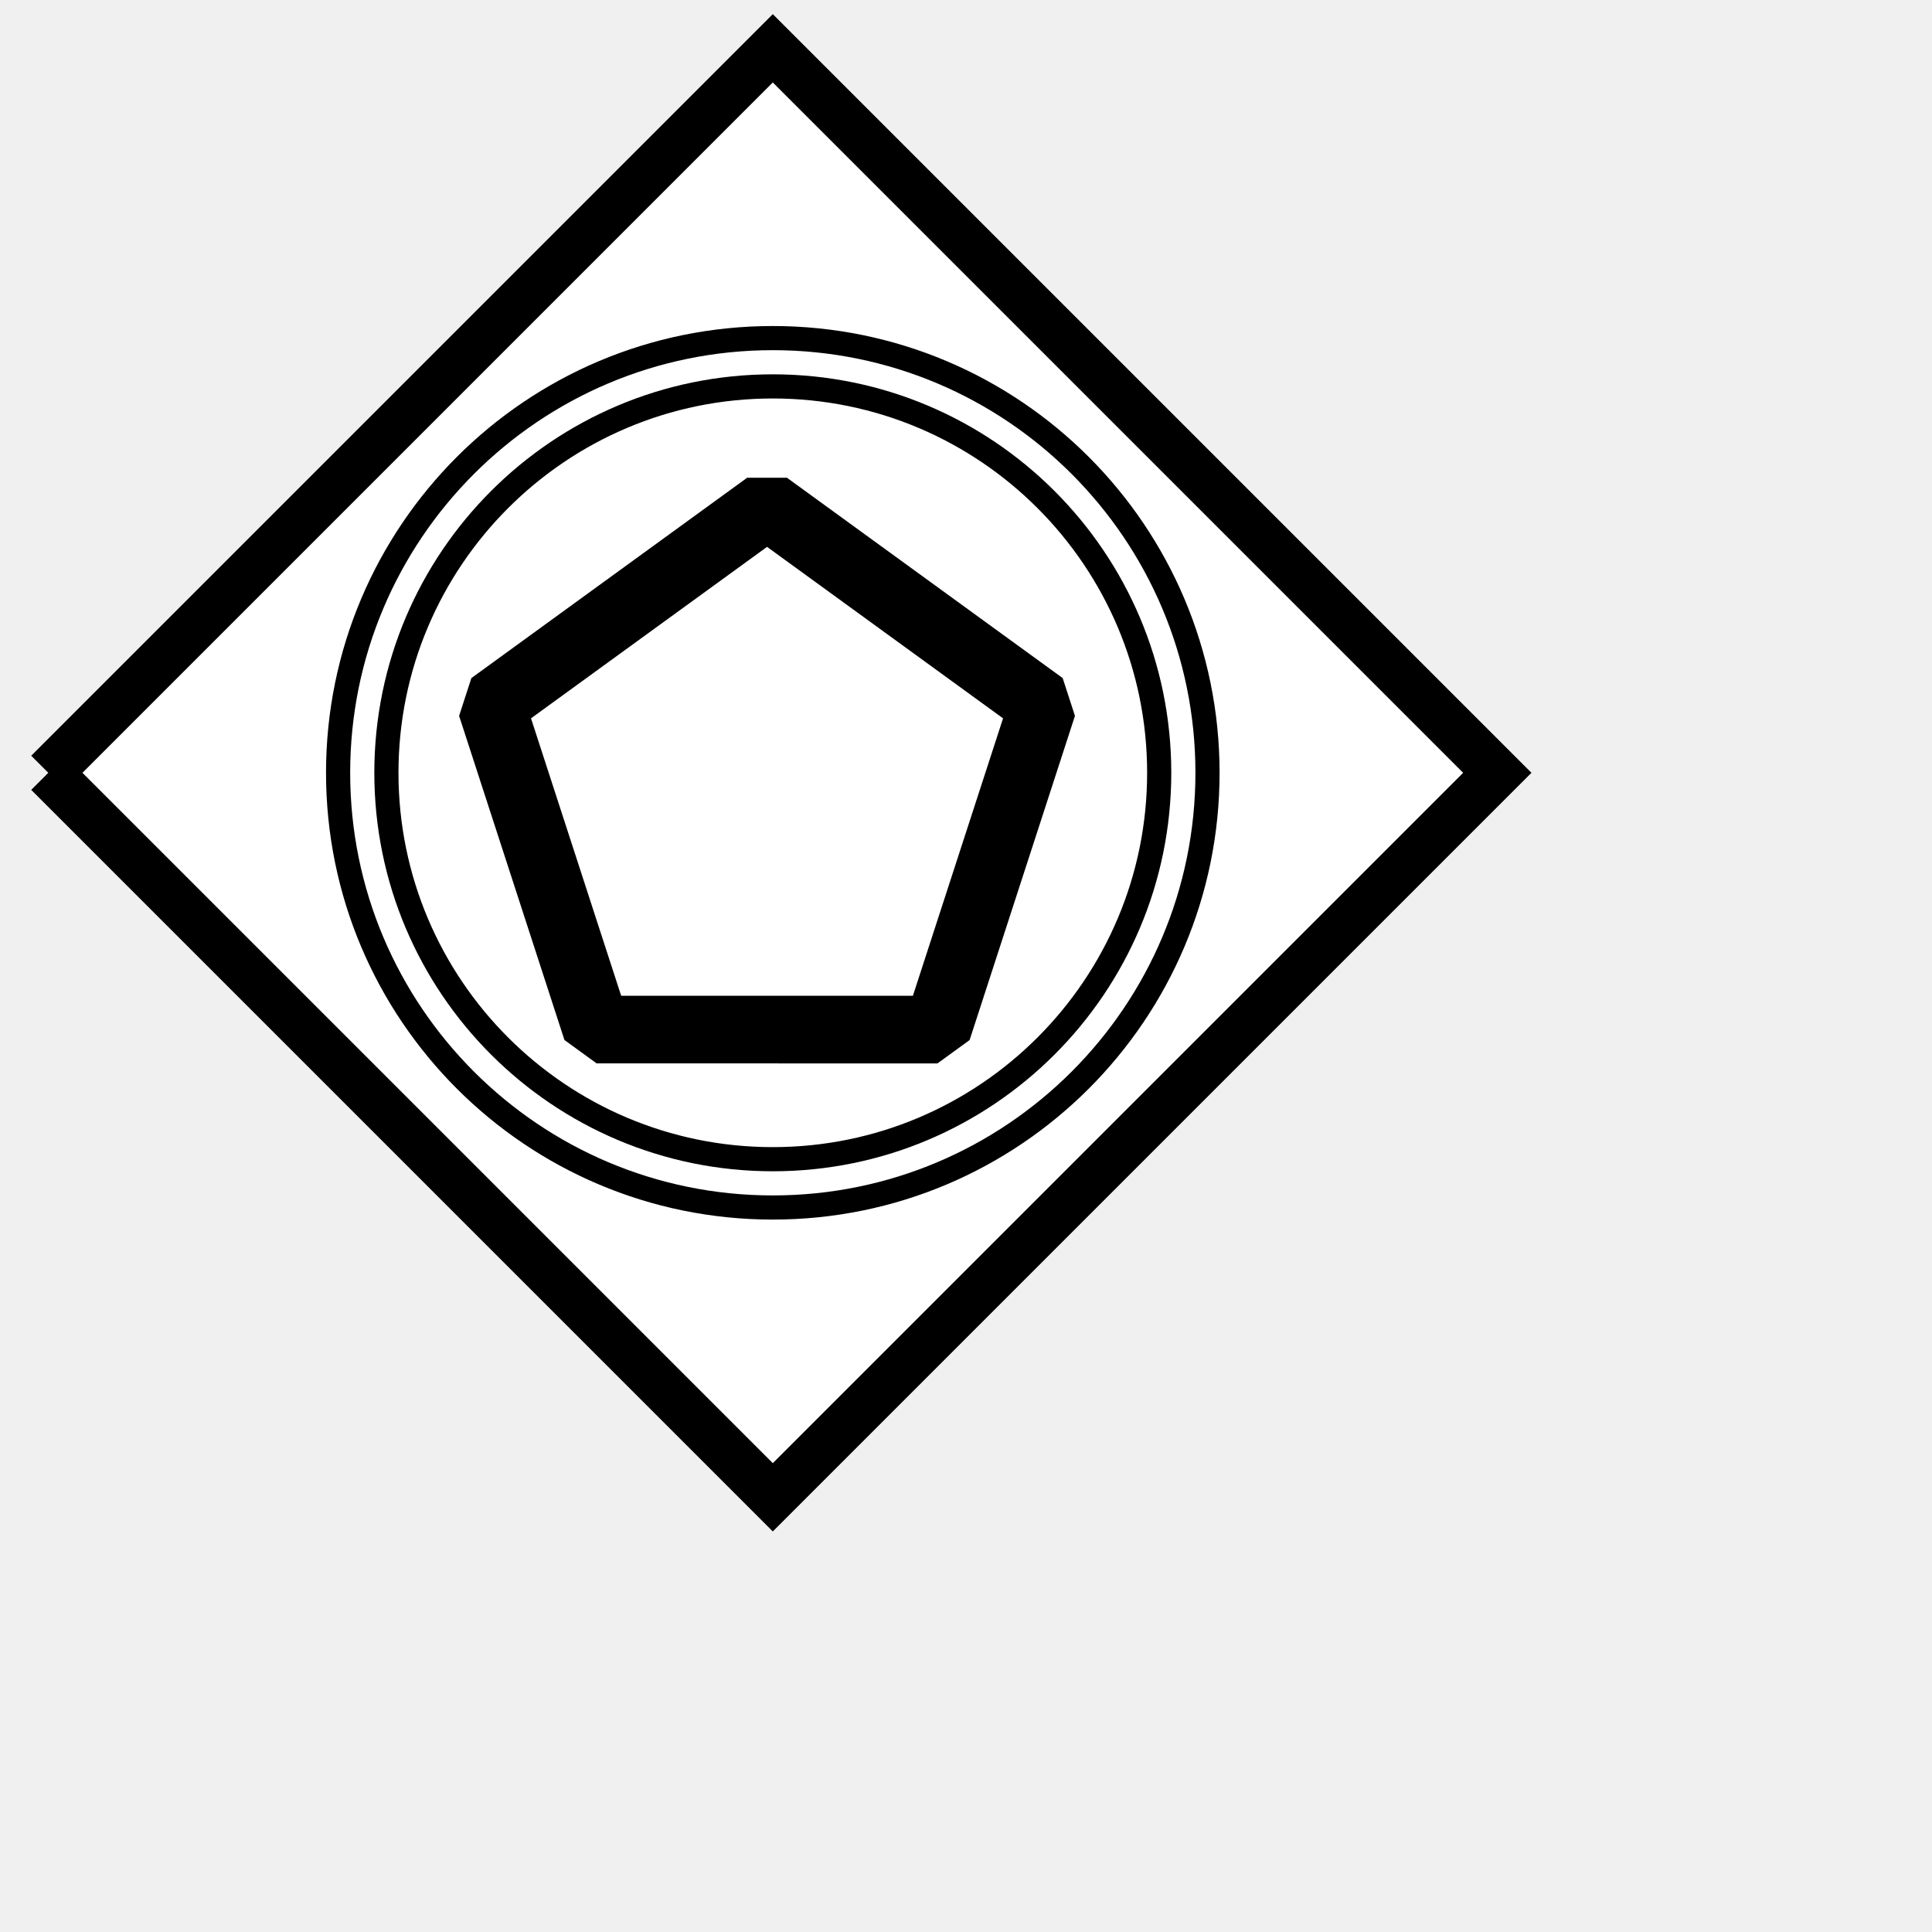
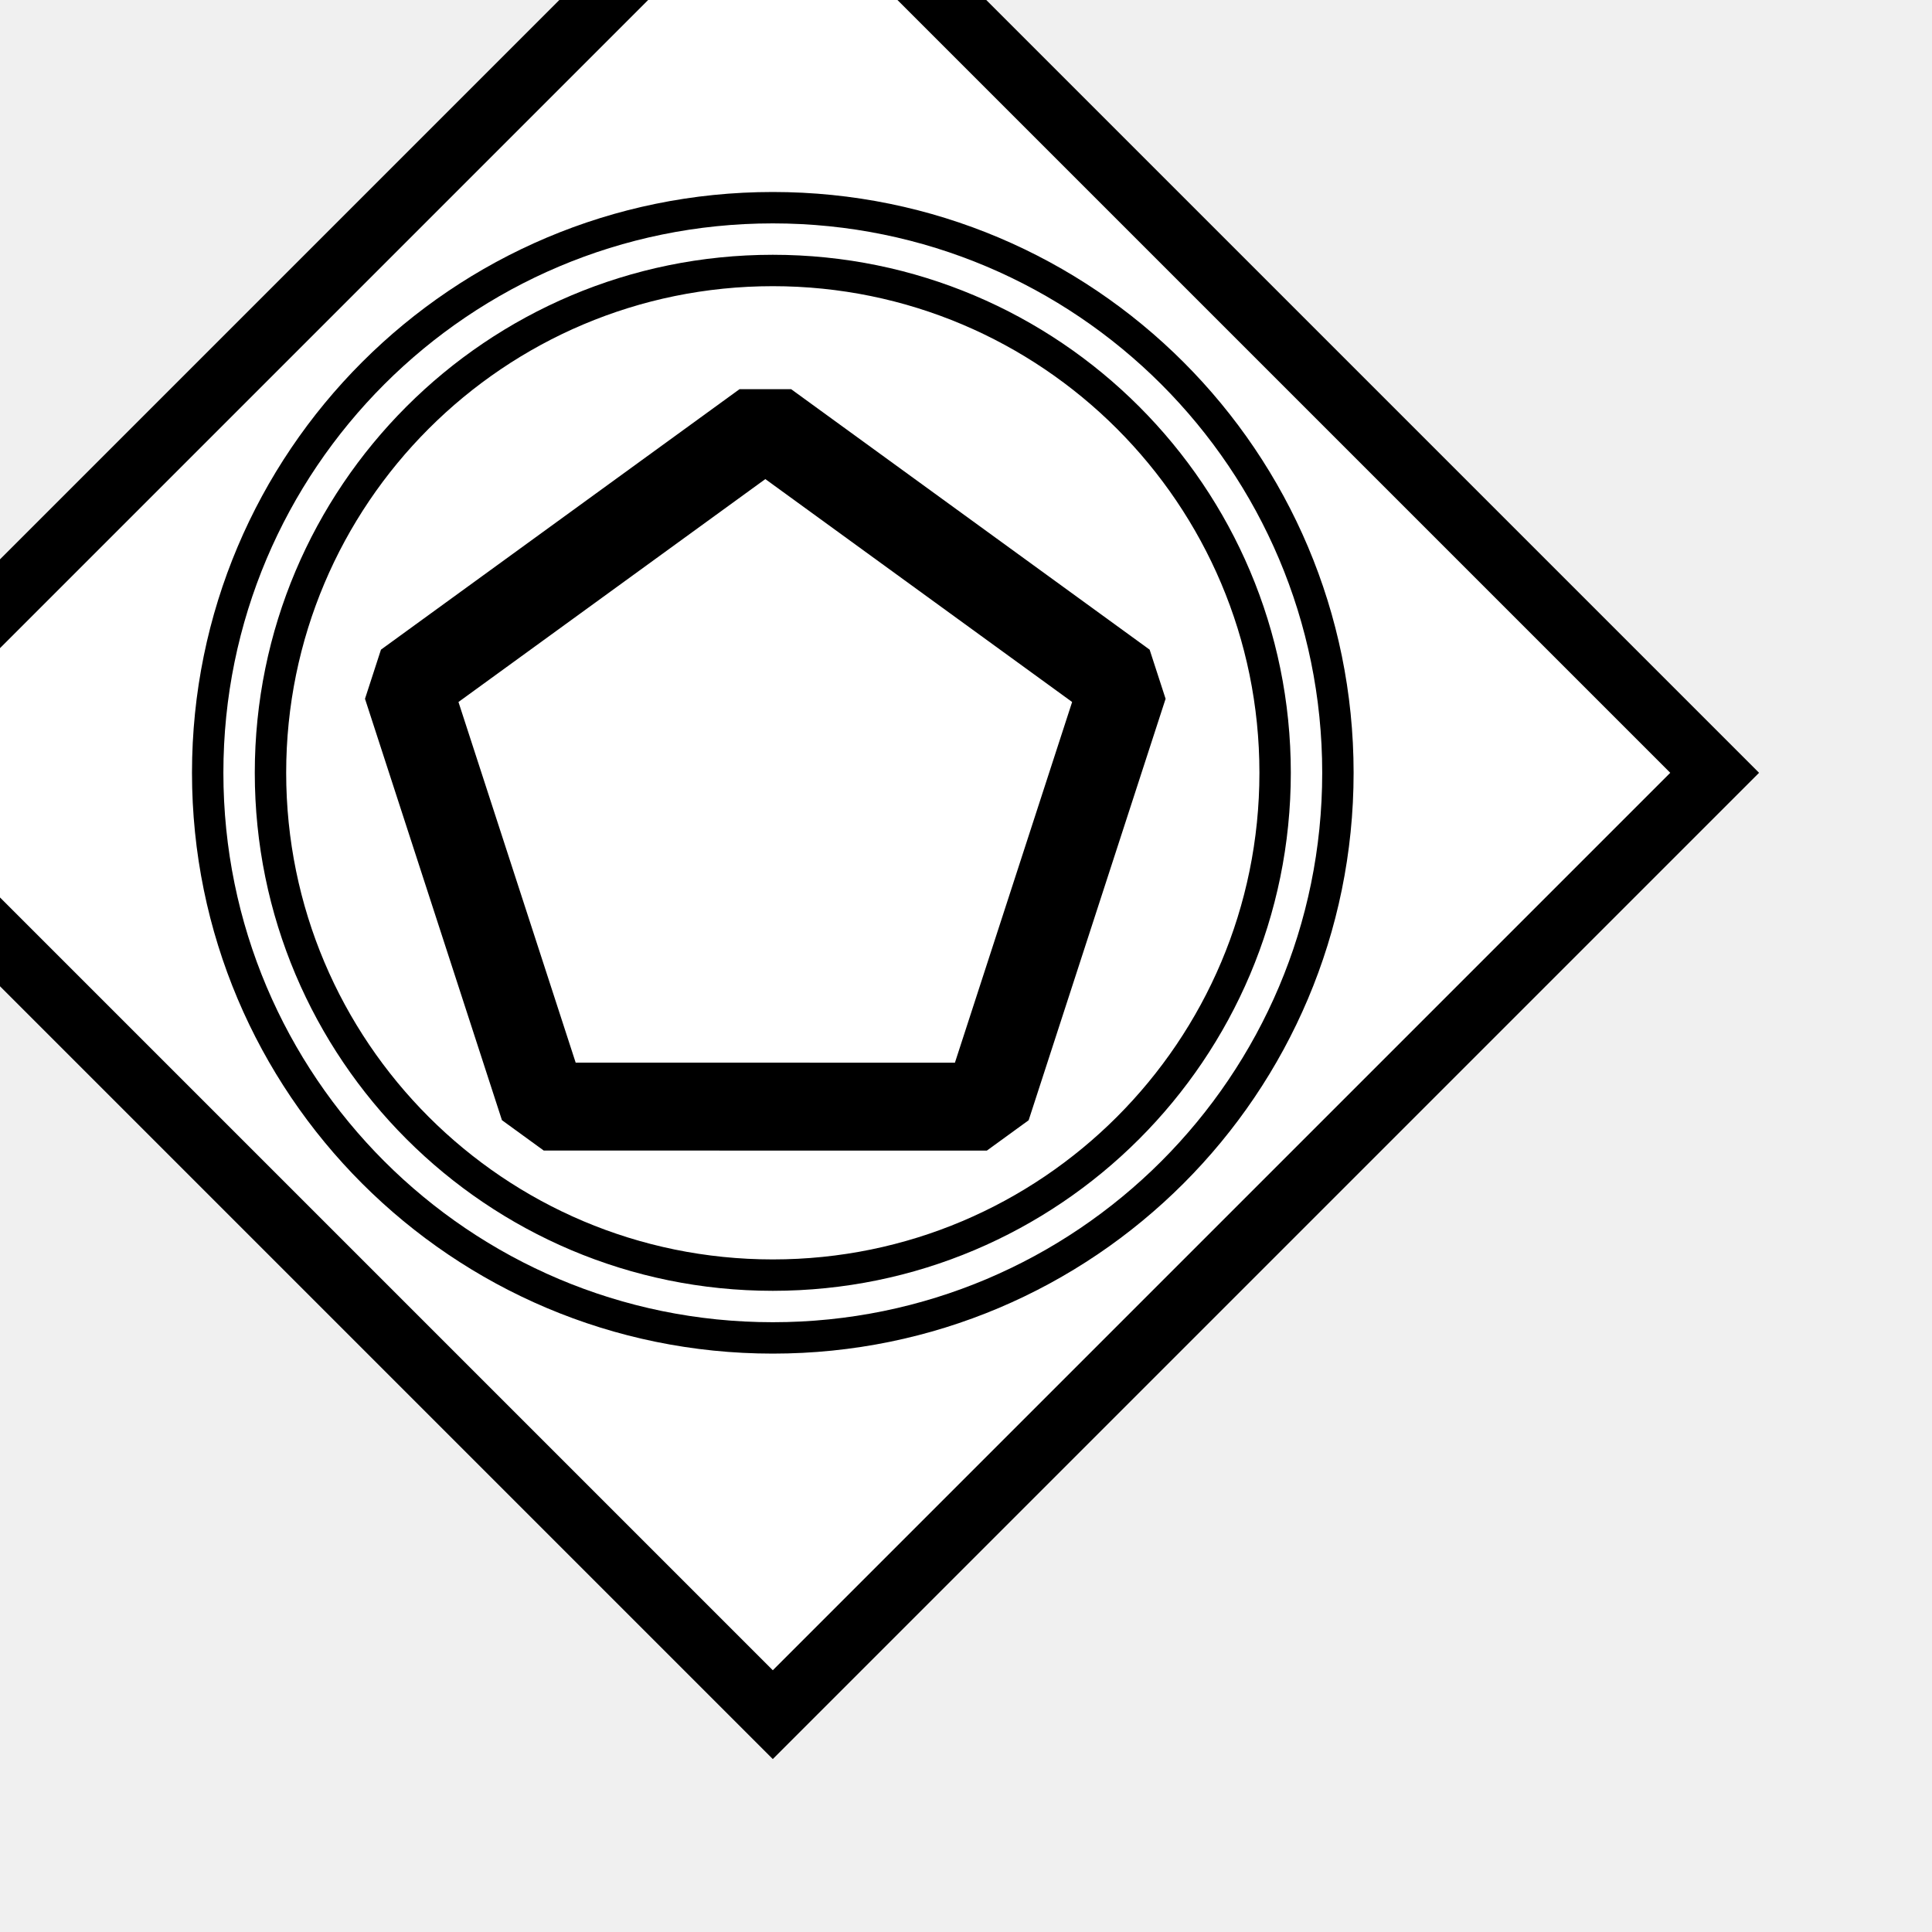
- <svg xmlns="http://www.w3.org/2000/svg" xmlns:ns1="http://www.b3mn.org/oryx" width="40" height="40" version="1.0">
-   <defs />
+ <svg xmlns="http://www.w3.org/2000/svg" xmlns:ns1="http://www.b3mn.org/oryx" version="1.0" width="40" height="40" id="svg2">
+   <defs id="defs4" />
  <ns1:magnets>
-     <ns1:magnet ns1:cx="16" ns1:cy="16" ns1:default="yes" />
+     <ns1:magnet ns1:default="yes" ns1:cy="16" ns1:cx="16" />
  </ns1:magnets>
-   <g pointer-events="fill">
-     <path id="frame" fill="white" stroke-width="1" stroke="black" d="M 1,16 L 16,1 L 31,16 L 16,31 L 1,16" />
-     <circle cx="16" cy="16" r="8" stroke="black" fill="none" stroke-width="0.5" />
-     <circle cx="16" cy="16" r="9" stroke="black" fill="none" stroke-width="0.5" />
-     <path style="fill:#ffffff;   fill-opacity:1;   stroke:#000000;   stroke-width:1.4;   stroke-linejoin:bevel;   stroke-opacity:1" d="M 19.409,21.317 L 12.352,21.316 L 10.171,14.605 L 15.881,10.457 L 21.59,14.605 L 19.409,21.317 z" id="middlePolygon" />
+   <g transform="matrix(1.3,0,0,1.3,-4.8,-4.8)" id="g6">
+     <path d="M 1,16 L 16,1 L 31,16 L 16,31 L 1,16" id="frame" style="fill:#ffffff;stroke:#000000;stroke-width:1" />
+     <circle cx="16" cy="16" r="8" id="circle9" style="fill:none;stroke:#000000;stroke-width:0.5" />
+     <circle cx="16" cy="16" r="9" id="circle11" style="fill:none;stroke:#000000;stroke-width:0.5" />
+     <path d="M 19.409,21.317 L 12.352,21.316 L 10.171,14.605 L 15.881,10.457 L 21.59,14.605 L 19.409,21.317 z" id="middlePolygon" style="fill:#ffffff;fill-opacity:1;stroke:#000000;stroke-width:1.4;stroke-linejoin:bevel;stroke-opacity:1" />
  </g>
</svg>
